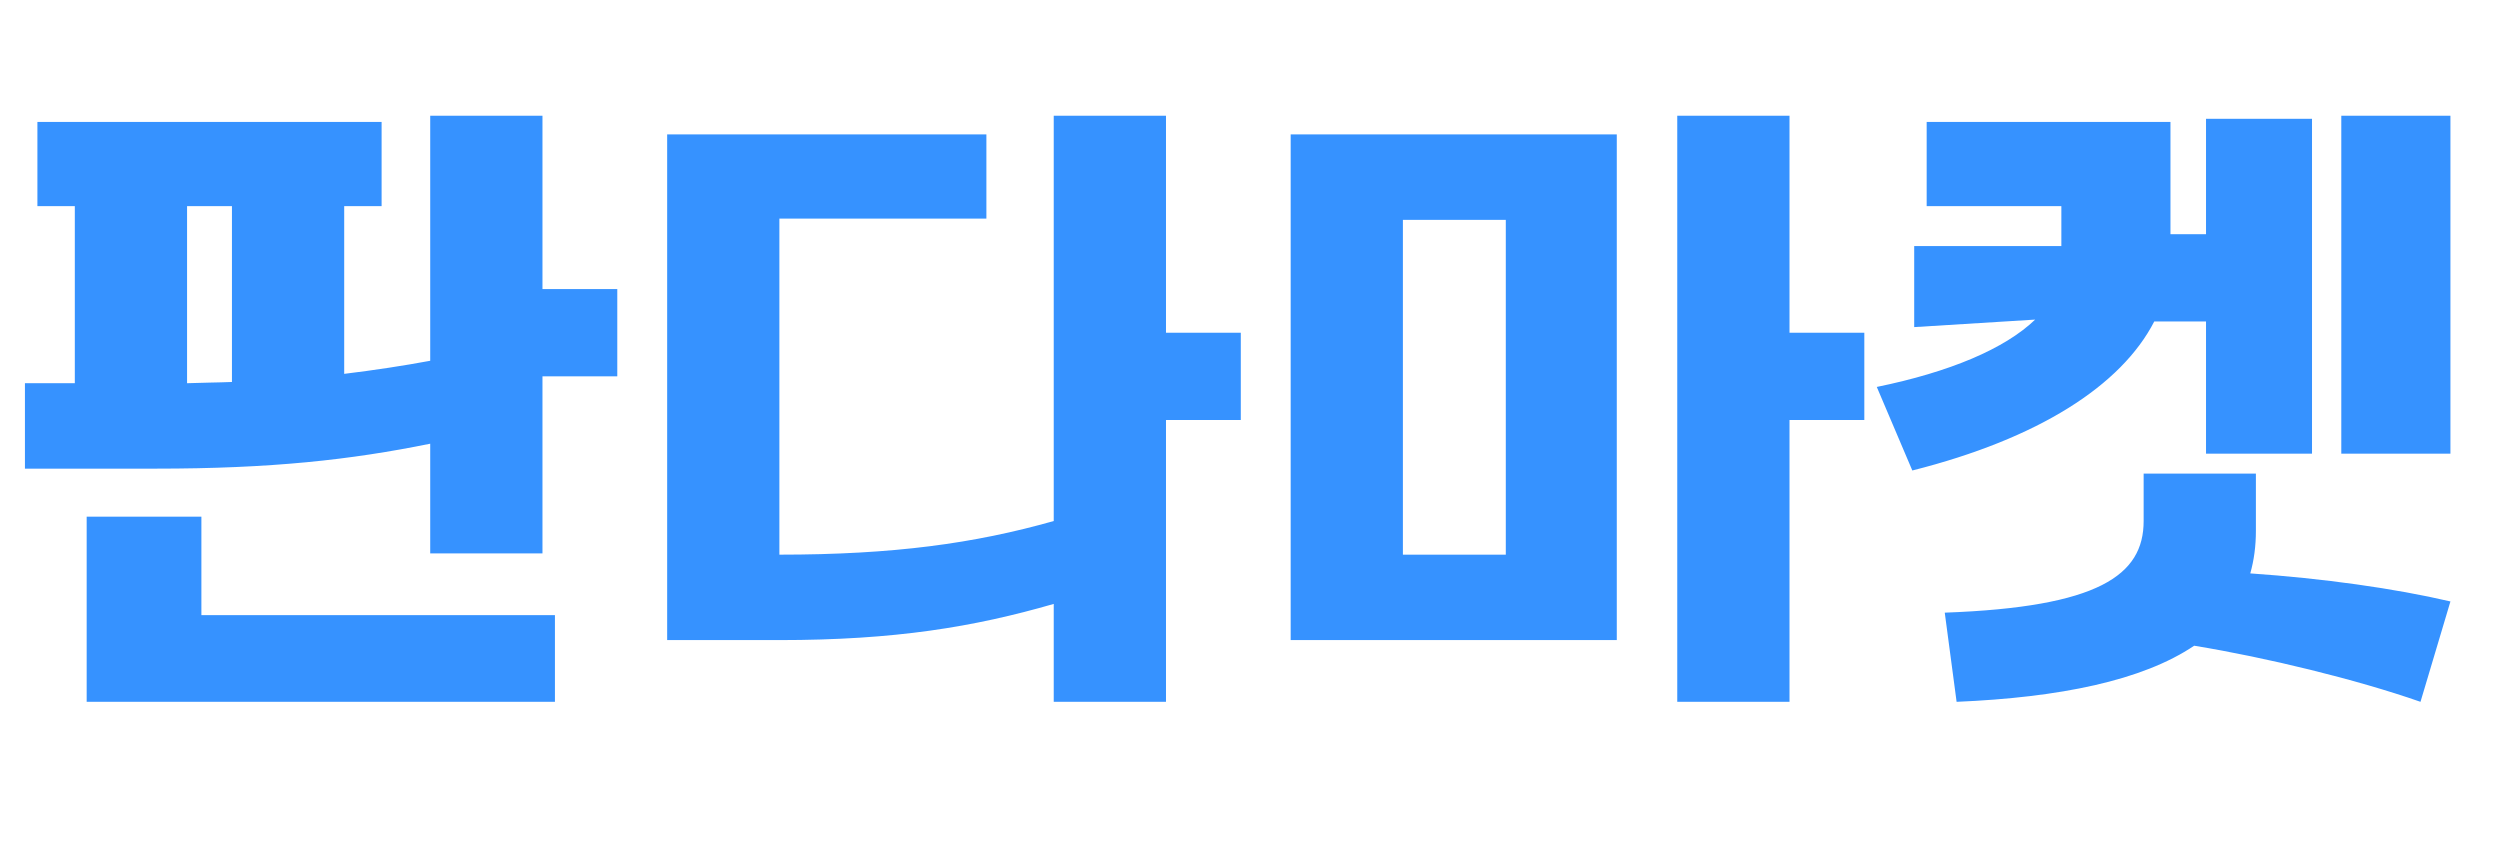
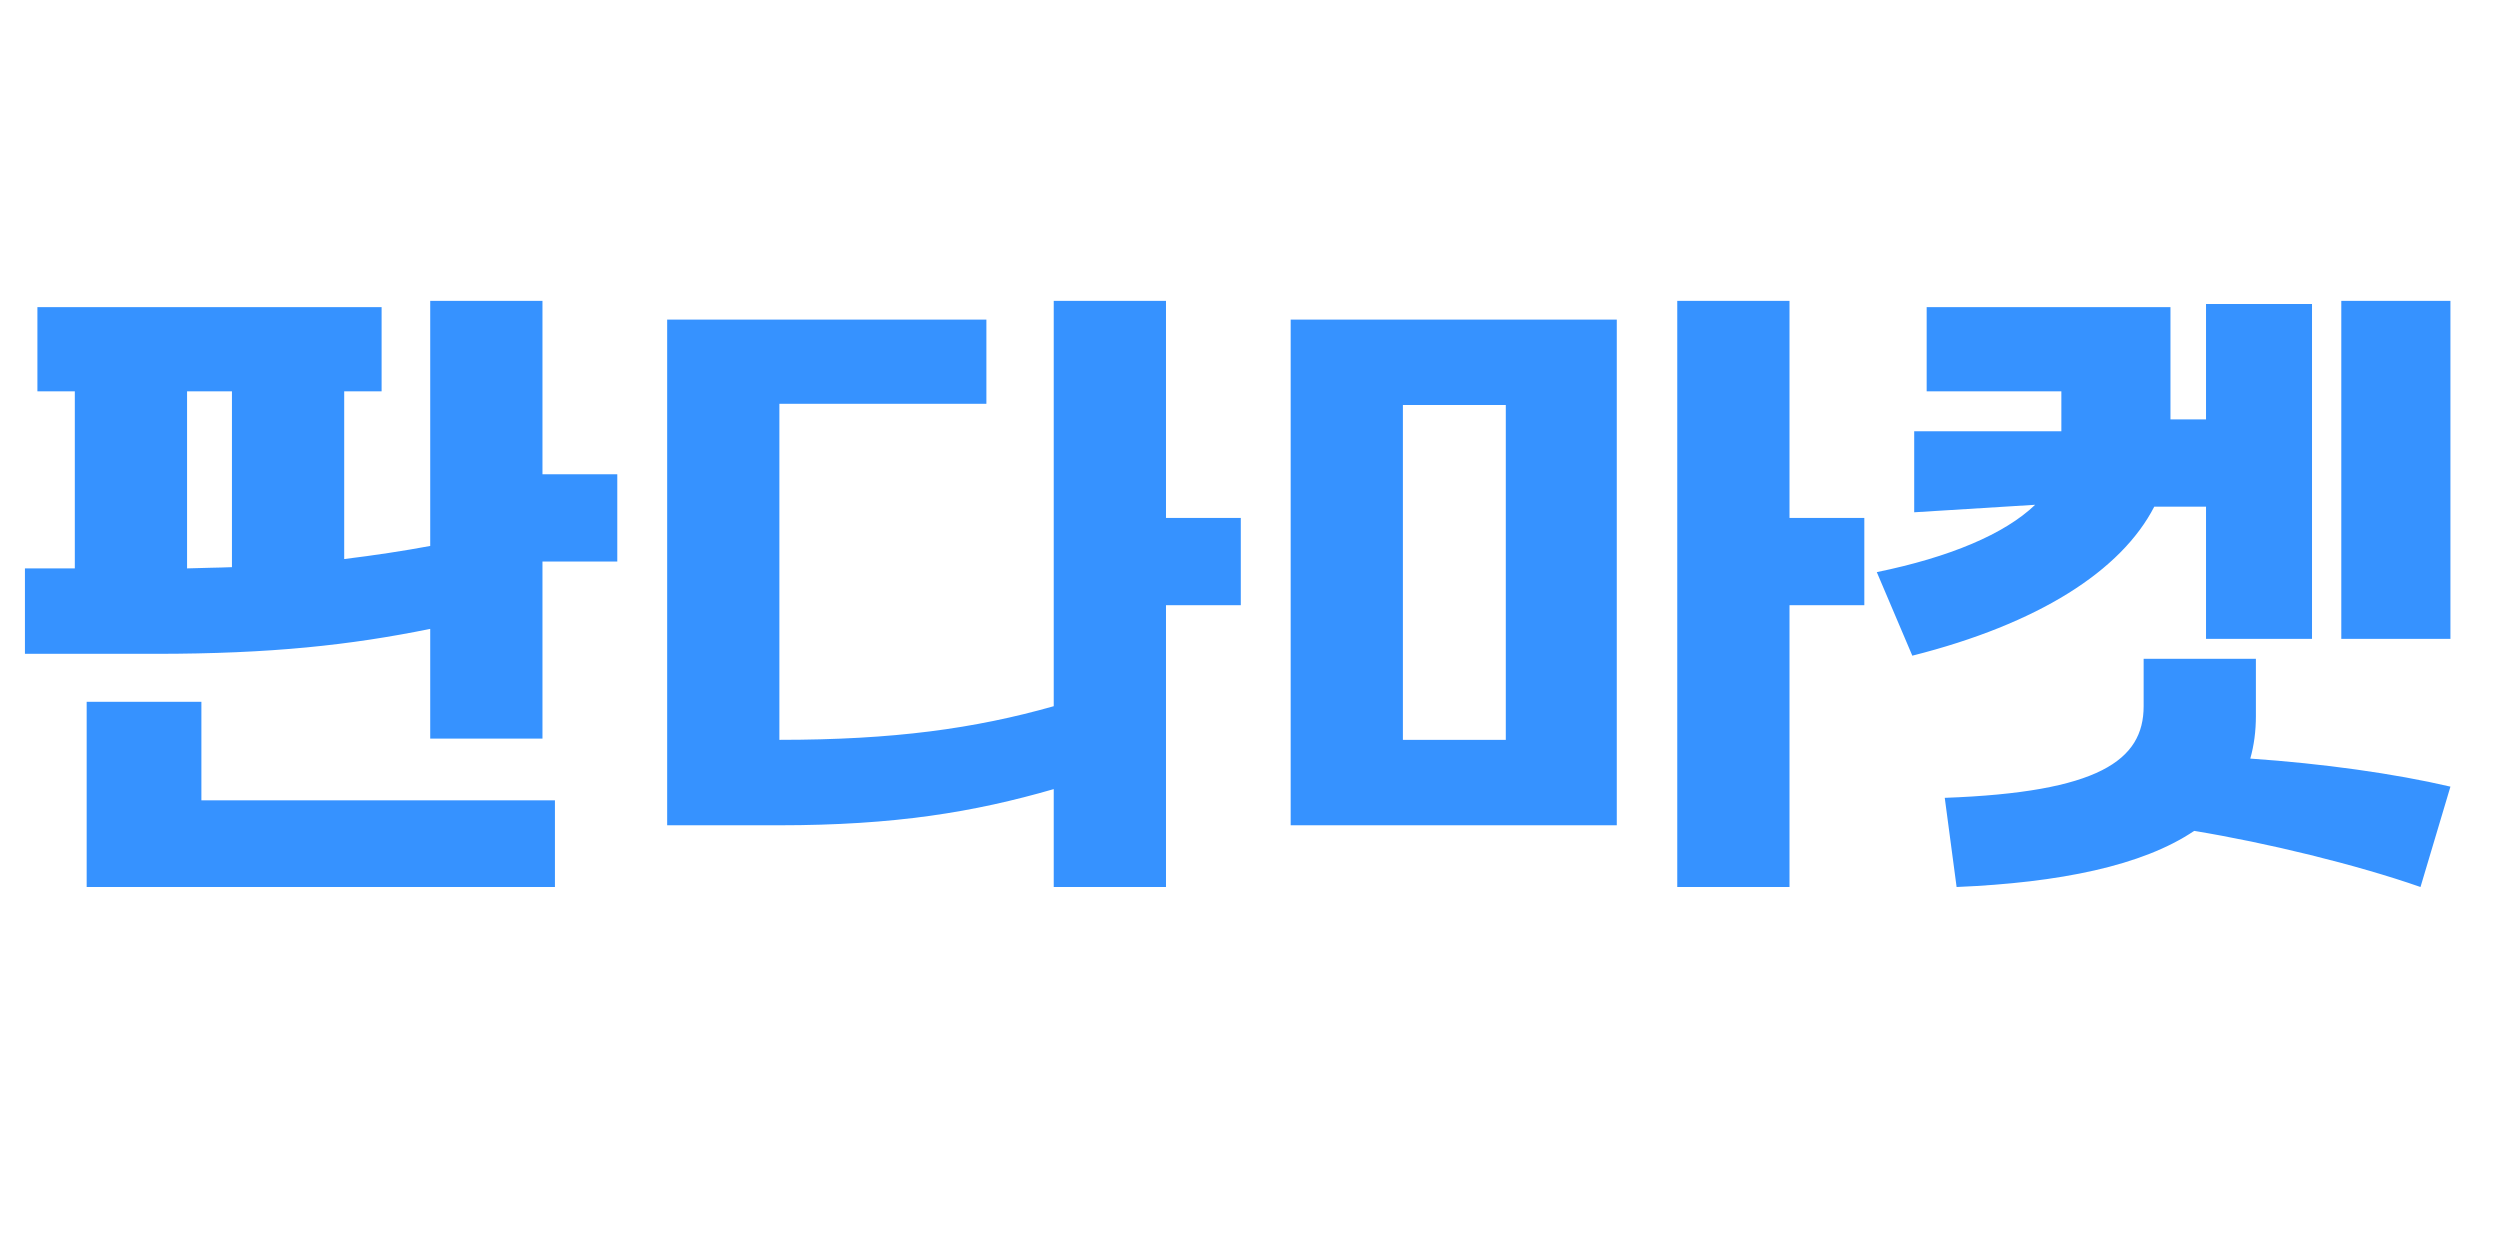
- <svg xmlns="http://www.w3.org/2000/svg" width="81" height="28" viewBox="0 0 81 28" fill="none">
-   <path d="M17.576 9.366H20V12.194H17.576V17.931H13.939V14.376C11.354 14.901 8.788 15.184 5.05 15.184H0.808V12.416H2.424V6.679H1.212V3.951H12.364V6.679H11.152V12.113C12.141 11.992 13.071 11.85 13.939 11.689V3.749H17.576V9.366ZM2.808 22.739V16.739H6.525V19.931H17.98V22.739H2.808ZM6.061 12.416C6.566 12.396 7.05 12.396 7.515 12.376V6.679H6.061V12.416ZM40.202 10.78V13.608H37.778V22.739H34.141V19.567C31.555 20.315 28.99 20.739 25.252 20.739H21.616V4.355H31.959V7.083H25.252V17.971C28.949 17.971 31.576 17.608 34.141 16.881V3.749H37.778V10.78H40.202ZM60.404 10.78V13.608H57.98V22.739H54.343V3.749H57.98V10.78H60.404ZM41.818 20.739V4.355H52.384V20.739H41.818ZM45.454 17.971H48.788V7.123H45.454V17.971ZM75.858 3.749H79.394V14.699H75.858V3.749ZM60.808 12.537C63.172 12.052 64.949 11.305 65.939 10.355L62.02 10.598V7.972H66.788V6.679H62.424V3.951H70.323V7.588H71.475V3.85H74.909V14.699H71.475V10.416H69.798C68.727 12.497 66.04 14.214 61.959 15.244L60.808 12.537ZM63.01 19.85C68 19.669 69.454 18.638 69.454 16.881V15.345H73.091V17.204C73.091 17.689 73.03 18.153 72.909 18.578C75.252 18.739 77.576 19.062 79.394 19.487L78.424 22.739C76.343 22.012 73.434 21.305 71.091 20.921C69.414 22.052 66.727 22.598 63.394 22.739L63.01 19.85Z" fill="#3692FF" />
+ <svg xmlns="http://www.w3.org/2000/svg" width="81" height="40" viewBox="0 0 81 40" fill="none">
+   <path d="M17.576 15.366H20V18.194H17.576V23.931H13.939V20.376C11.354 20.901 8.788 21.184 5.05 21.184H0.808V18.416H2.424V12.679H1.212V9.951H12.364V12.679H11.152V18.113C12.141 17.992 13.071 17.85 13.939 17.689V9.749H17.576V15.366ZM2.808 28.739V22.739H6.525V25.931H17.98V28.739H2.808ZM6.061 18.416C6.566 18.396 7.05 18.396 7.515 18.376V12.679H6.061V18.416ZM40.202 16.78V19.608H37.778V28.739H34.141V25.567C31.555 26.315 28.99 26.739 25.252 26.739H21.616V10.355H31.959V13.083H25.252V23.971C28.949 23.971 31.576 23.608 34.141 22.881V9.749H37.778V16.78H40.202ZM60.404 16.78V19.608H57.98V28.739H54.343V9.749H57.98V16.78H60.404ZM41.818 26.739V10.355H52.384V26.739H41.818ZM45.454 23.971H48.788V13.123H45.454V23.971ZM75.858 9.749H79.394V20.699H75.858V9.749ZM60.808 18.537C63.172 18.052 64.949 17.305 65.939 16.355L62.02 16.598V13.972H66.788V12.679H62.424V9.951H70.323V13.588H71.475V9.85H74.909V20.699H71.475V16.416H69.798C68.727 18.497 66.04 20.214 61.959 21.244L60.808 18.537ZM63.01 25.85C68 25.669 69.454 24.638 69.454 22.881V21.345H73.091V23.204C73.091 23.689 73.03 24.153 72.909 24.578C75.252 24.739 77.576 25.062 79.394 25.487L78.424 28.739C76.343 28.012 73.434 27.305 71.091 26.921C69.414 28.052 66.727 28.598 63.394 28.739L63.01 25.85Z" fill="#3692FF" />
</svg>
